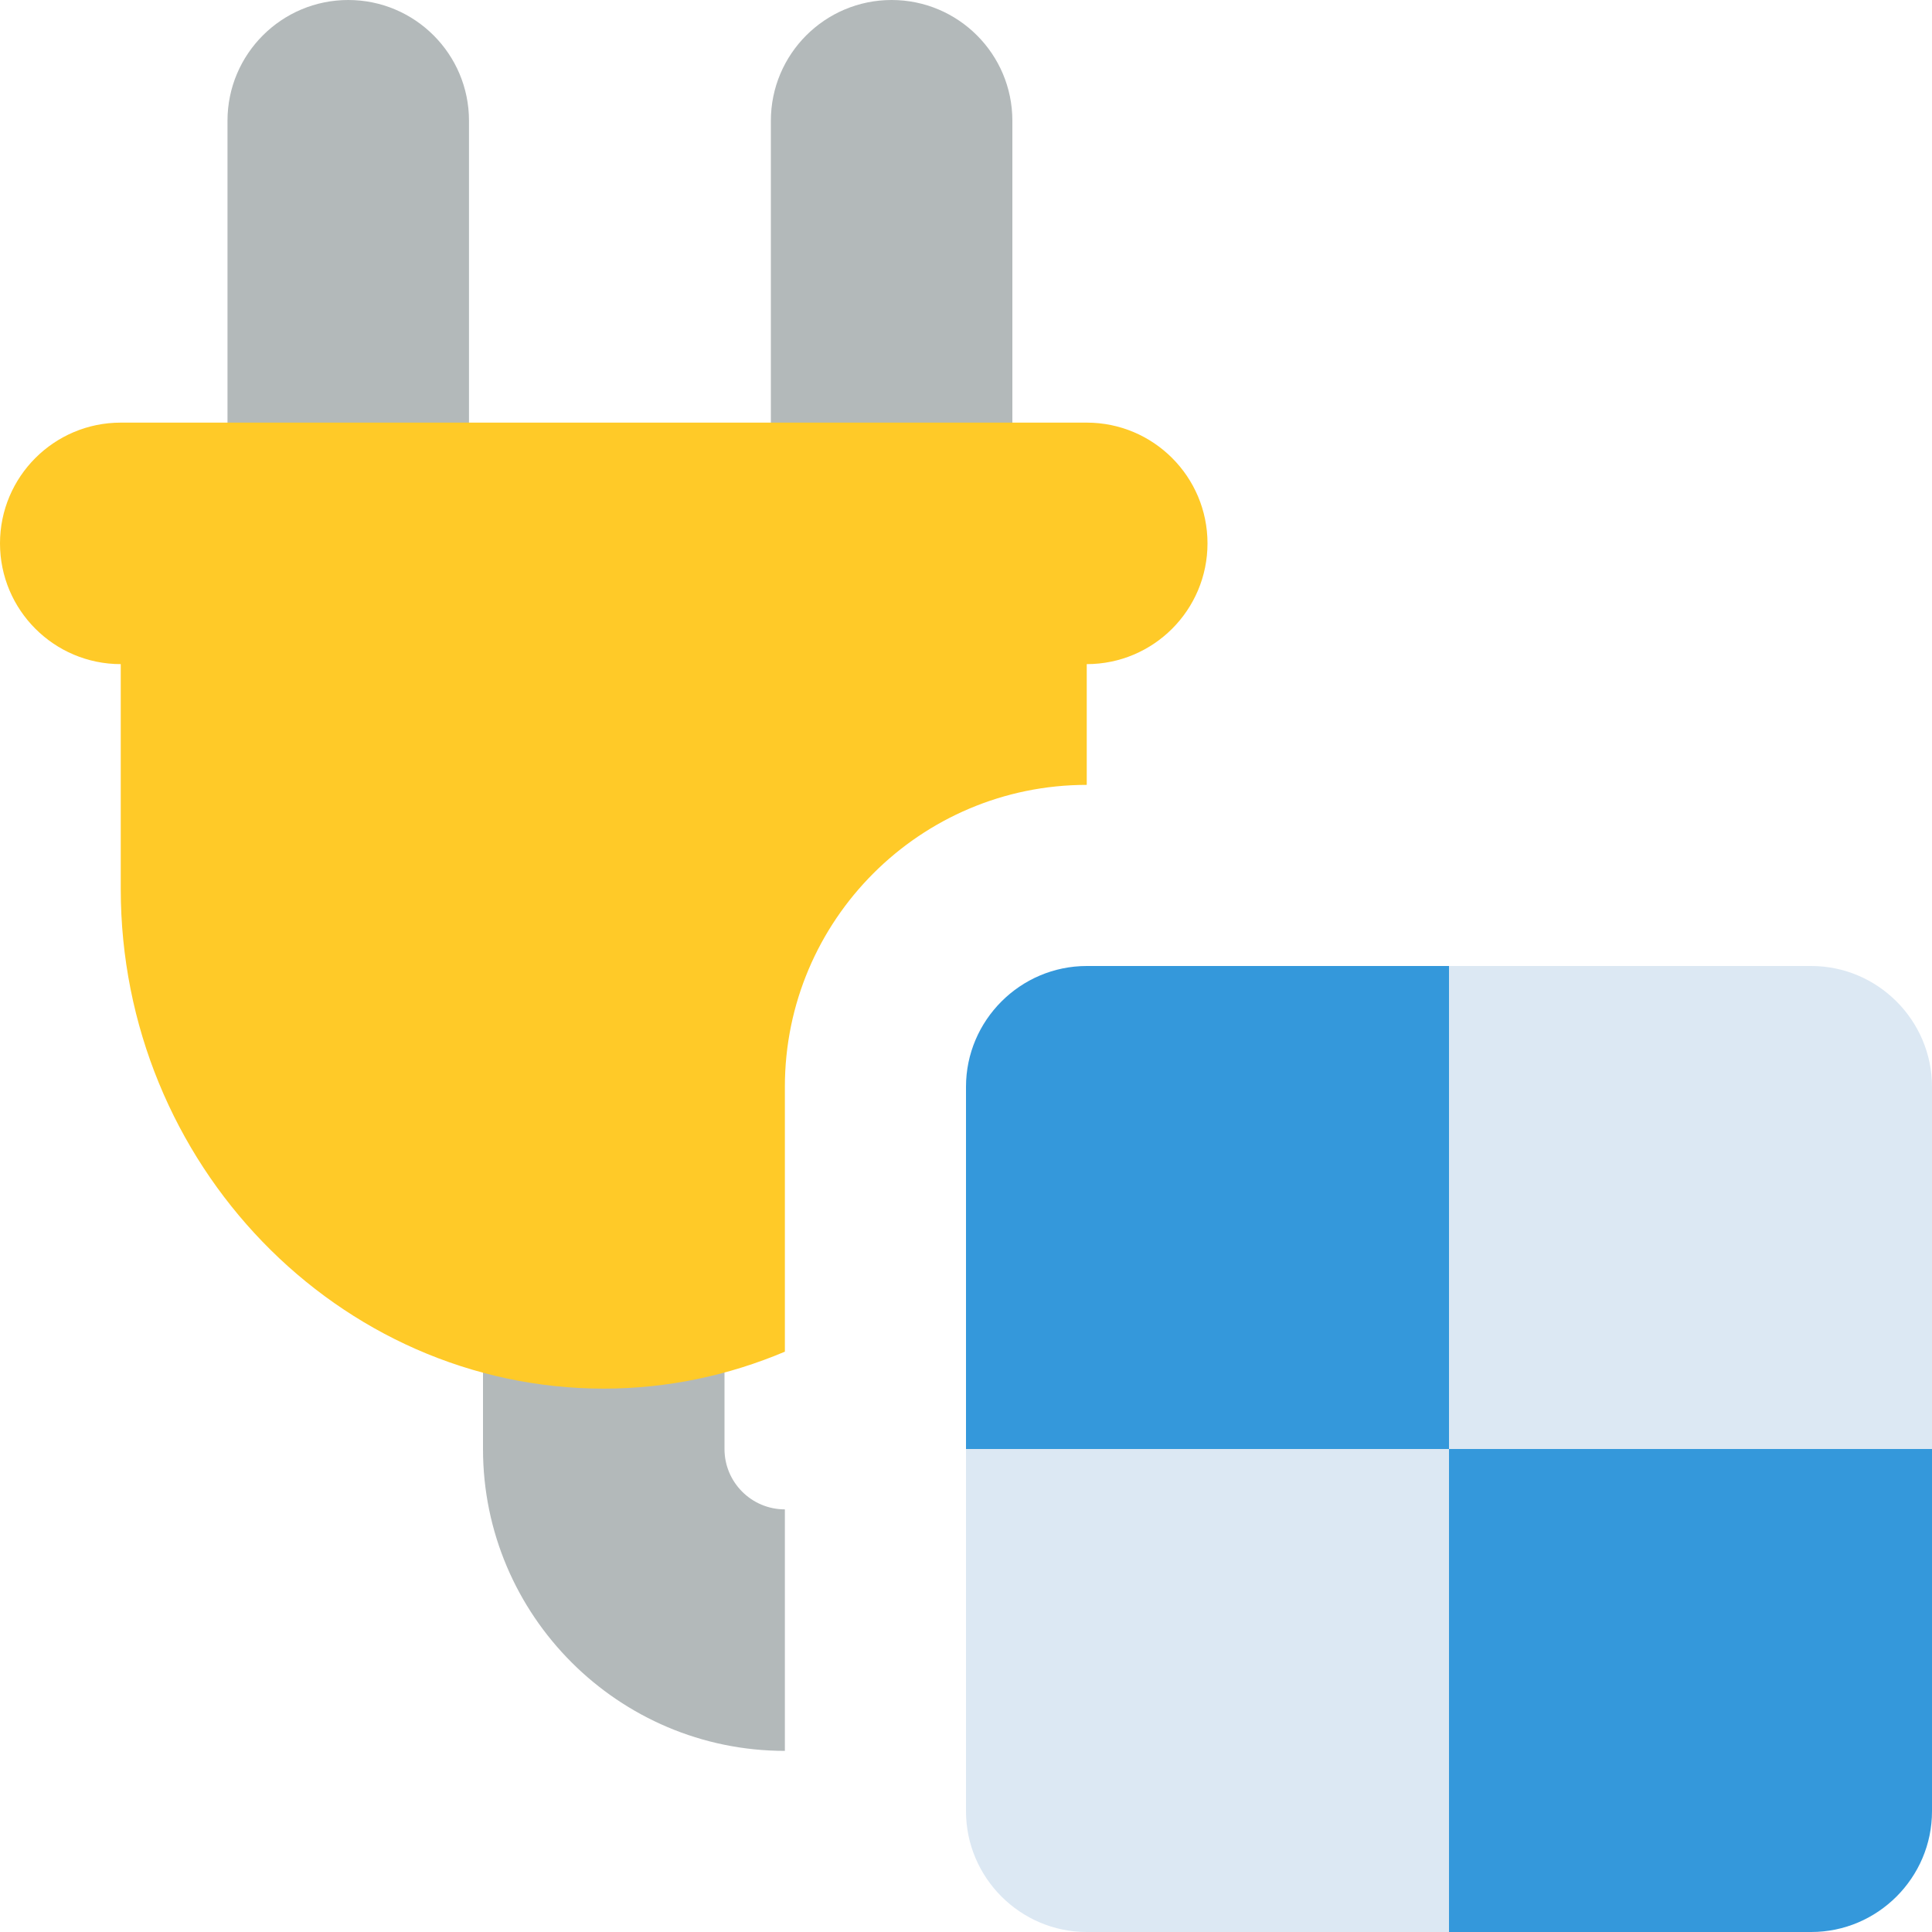
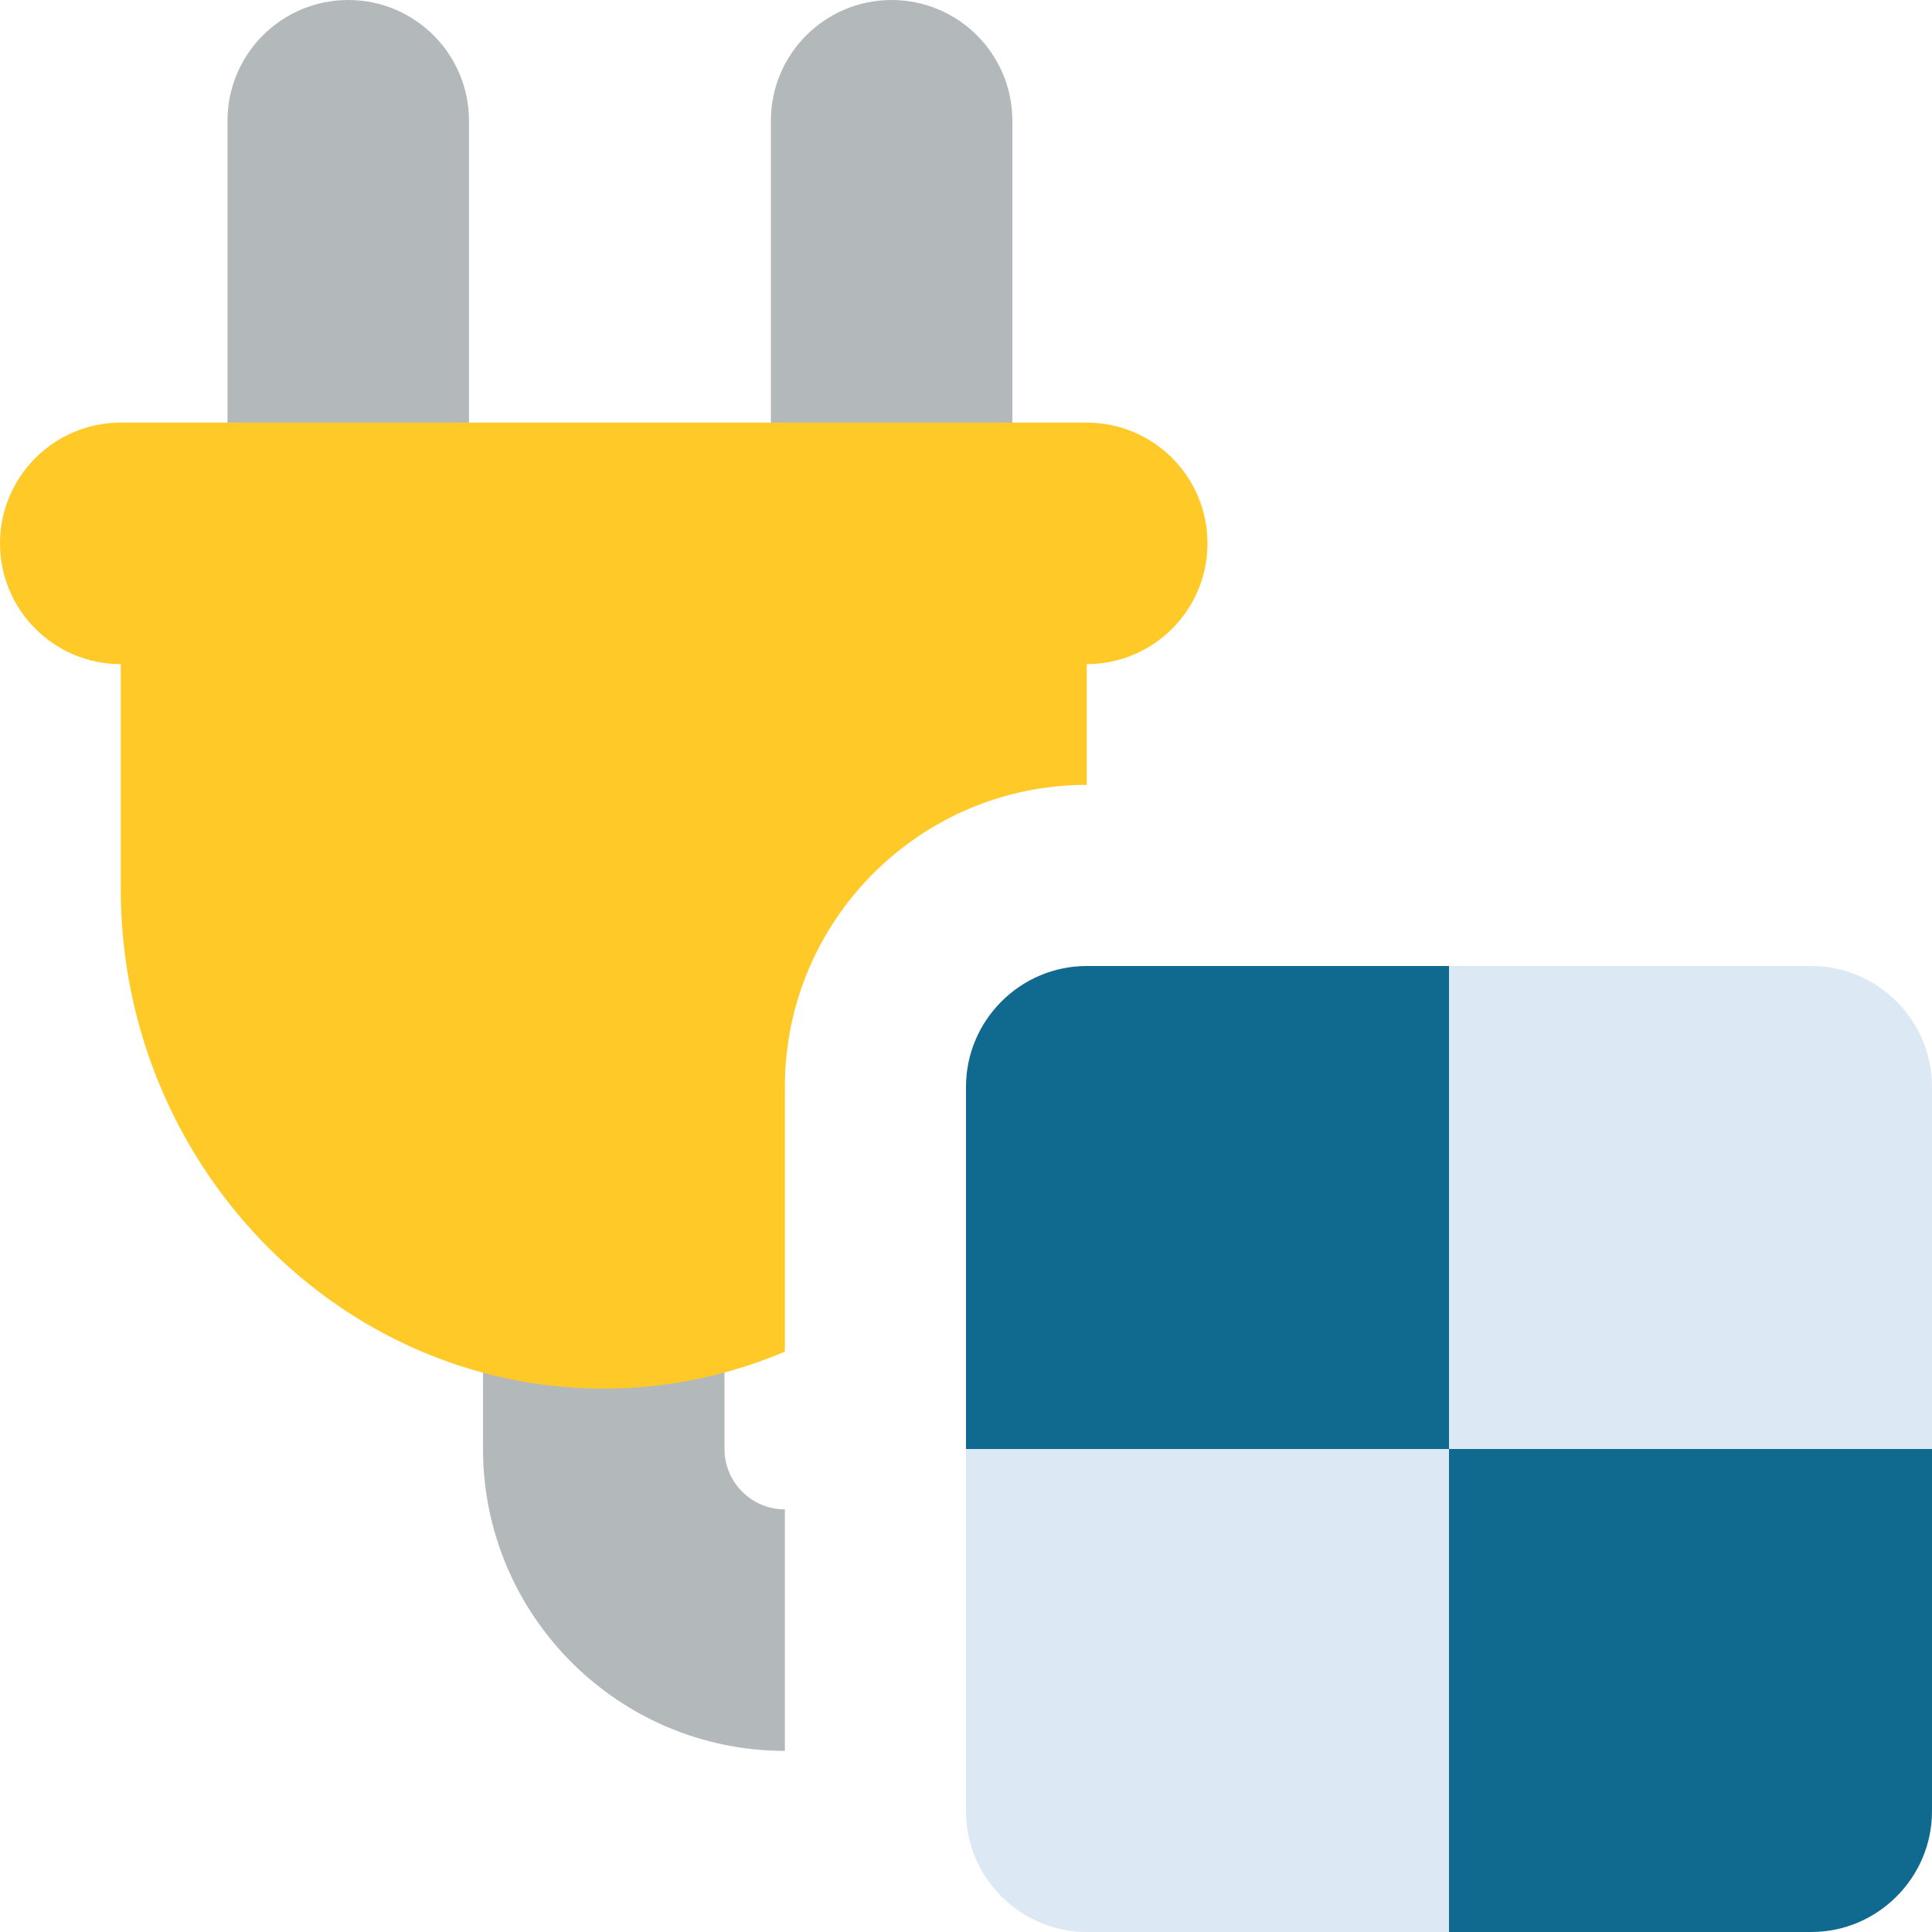
- <svg xmlns="http://www.w3.org/2000/svg" viewBox="0 0 16 16">
-   <path fill="#b3b9ba" d="M2.884 5c-.552 0-1-.448-1-1V1c0-.552.448-1 1-1s1 .448 1 1v3c0 .552-.447 1-1 1zm4.5 0c-.552 0-1-.448-1-1V1c0-.552.448-1 1-1s1 .448 1 1v3c0 .552-.447 1-1 1z" />
-   <path fill="#dce8f3" d="M16 12h-4V8h3c.55 0 1 .45 1 1v3z" />
-   <path fill="#3498db" d="M12 12H8V9c0-.55.45-1 1-1h3v4z" />
-   <path fill="#dce8f3" d="M12 16v-4H8v3c0 .55.45 1 1 1h3z" />
-   <path fill="#3498db" d="M16 15v-3h-4v4h3c.55 0 1-.45 1-1z" />
-   <path fill="#b3b9ba" d="M6.5 12.5c-.276 0-.5-.224-.5-.5V9.5H4V12c0 1.378 1.122 2.5 2.5 2.5v-2z" />
-   <path fill="#ffca28" d="M6.5 9c0-1.379 1.121-2.5 2.5-2.5v-1c.552 0 1-.448 1-1s-.448-1-1-1H1c-.552 0-1 .448-1 1s.448 1 1 1v1.862C1 9.638 2.8 11.5 5 11.5c.53 0 1.036-.11 1.5-.306V9z" />
+ <svg xmlns="http://www.w3.org/2000/svg" version="1.1" viewBox="0 0 16 16">
+   <path d="M2.884 5c-.552 0-1-.448-1-1V1c0-.552.448-1 1-1s1 .448 1 1v3c0 .552-.447 1-1 1zm4.5 0c-.552 0-1-.448-1-1V1c0-.552.448-1 1-1s1 .448 1 1v3c0 .552-.447 1-1 1z" fill="#b3b9ba" />
+   <path d="M16 12h-4V8h3c.55 0 1 .45 1 1v3z" fill="#dce8f3" />
+   <path d="M12 12H8V9c0-.55.45-1 1-1h3v4z" fill="#106a90" />
+   <path d="M12 16v-4H8v3c0 .55.45 1 1 1h3z" fill="#dce8f3" />
+   <path d="m16 15v-3h-4v4h3c.55 0 1-.45 1-1z" fill="#106a90" />
+   <path d="M6.5 12.5c-.276 0-.5-.224-.5-.5V9.5H4V12c0 1.378 1.122 2.5 2.5 2.5v-2z" fill="#b3b9ba" />
+   <path d="M6.5 9c0-1.379 1.121-2.5 2.5-2.5v-1c.552 0 1-.448 1-1s-.448-1-1-1H1c-.552 0-1 .448-1 1s.448 1 1 1v1.862C1 9.638 2.8 11.5 5 11.5c.53 0 1.036-.11 1.5-.306V9z" fill="#ffca28" />
</svg>
